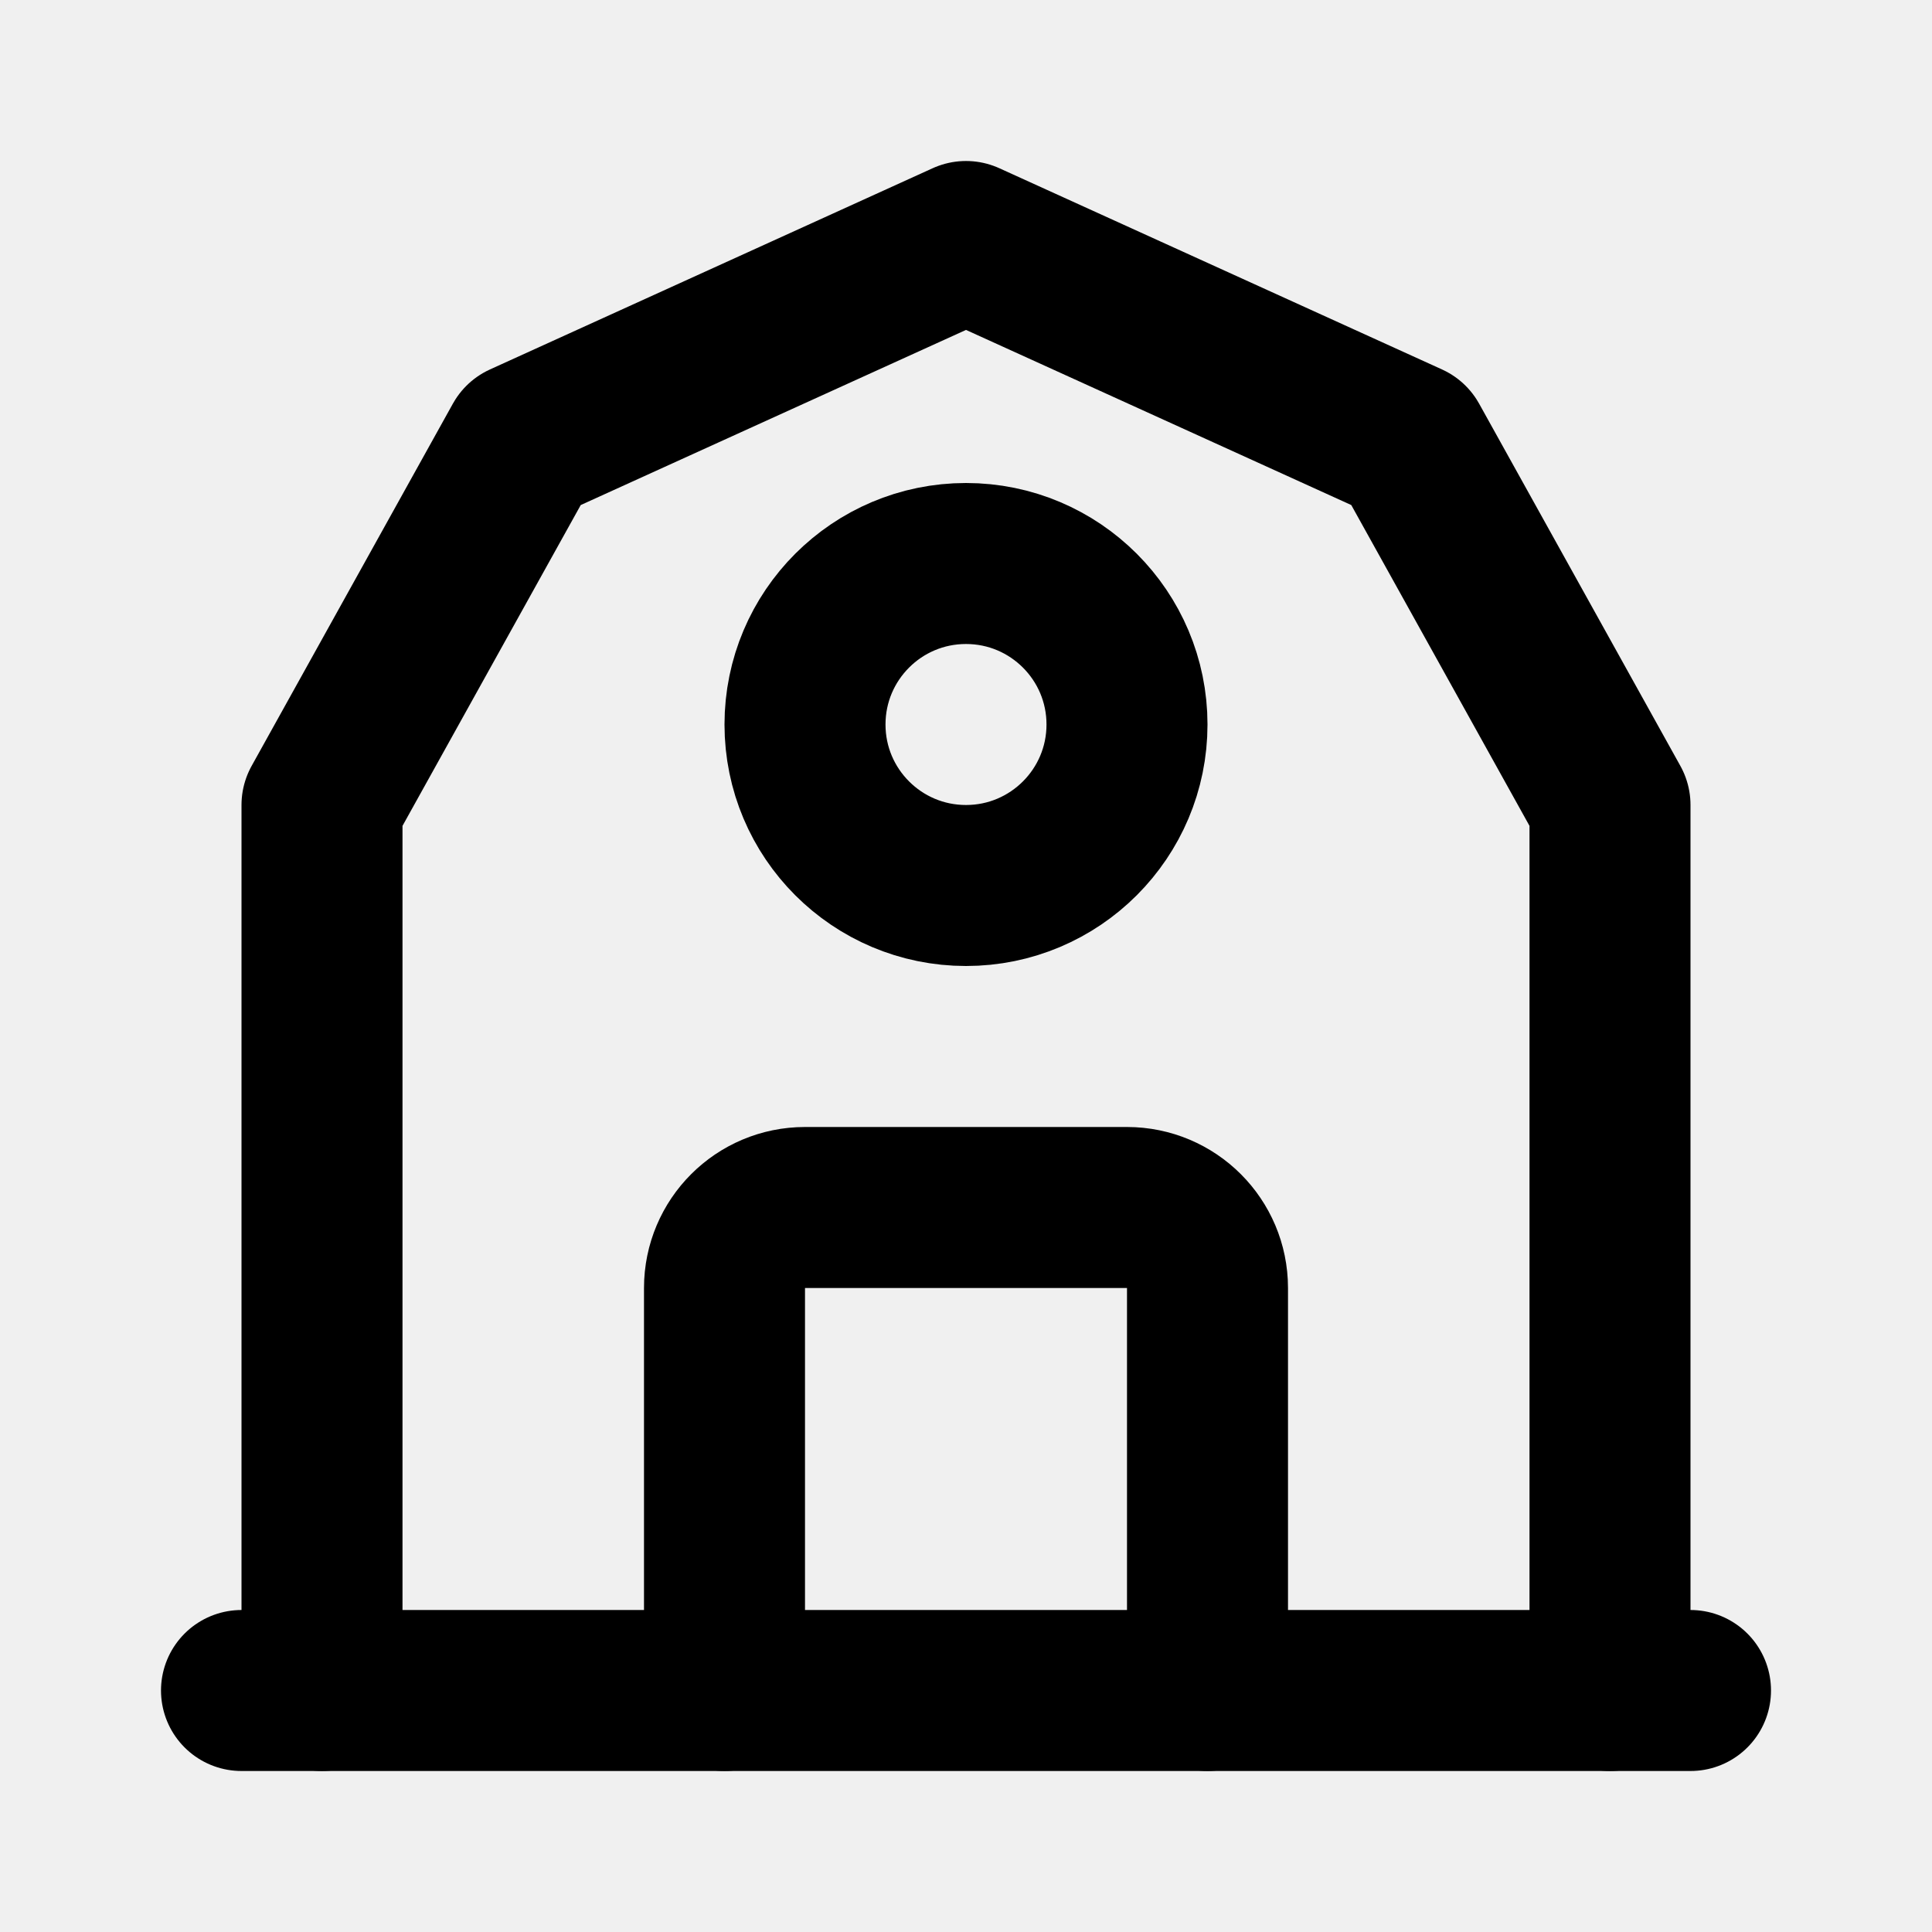
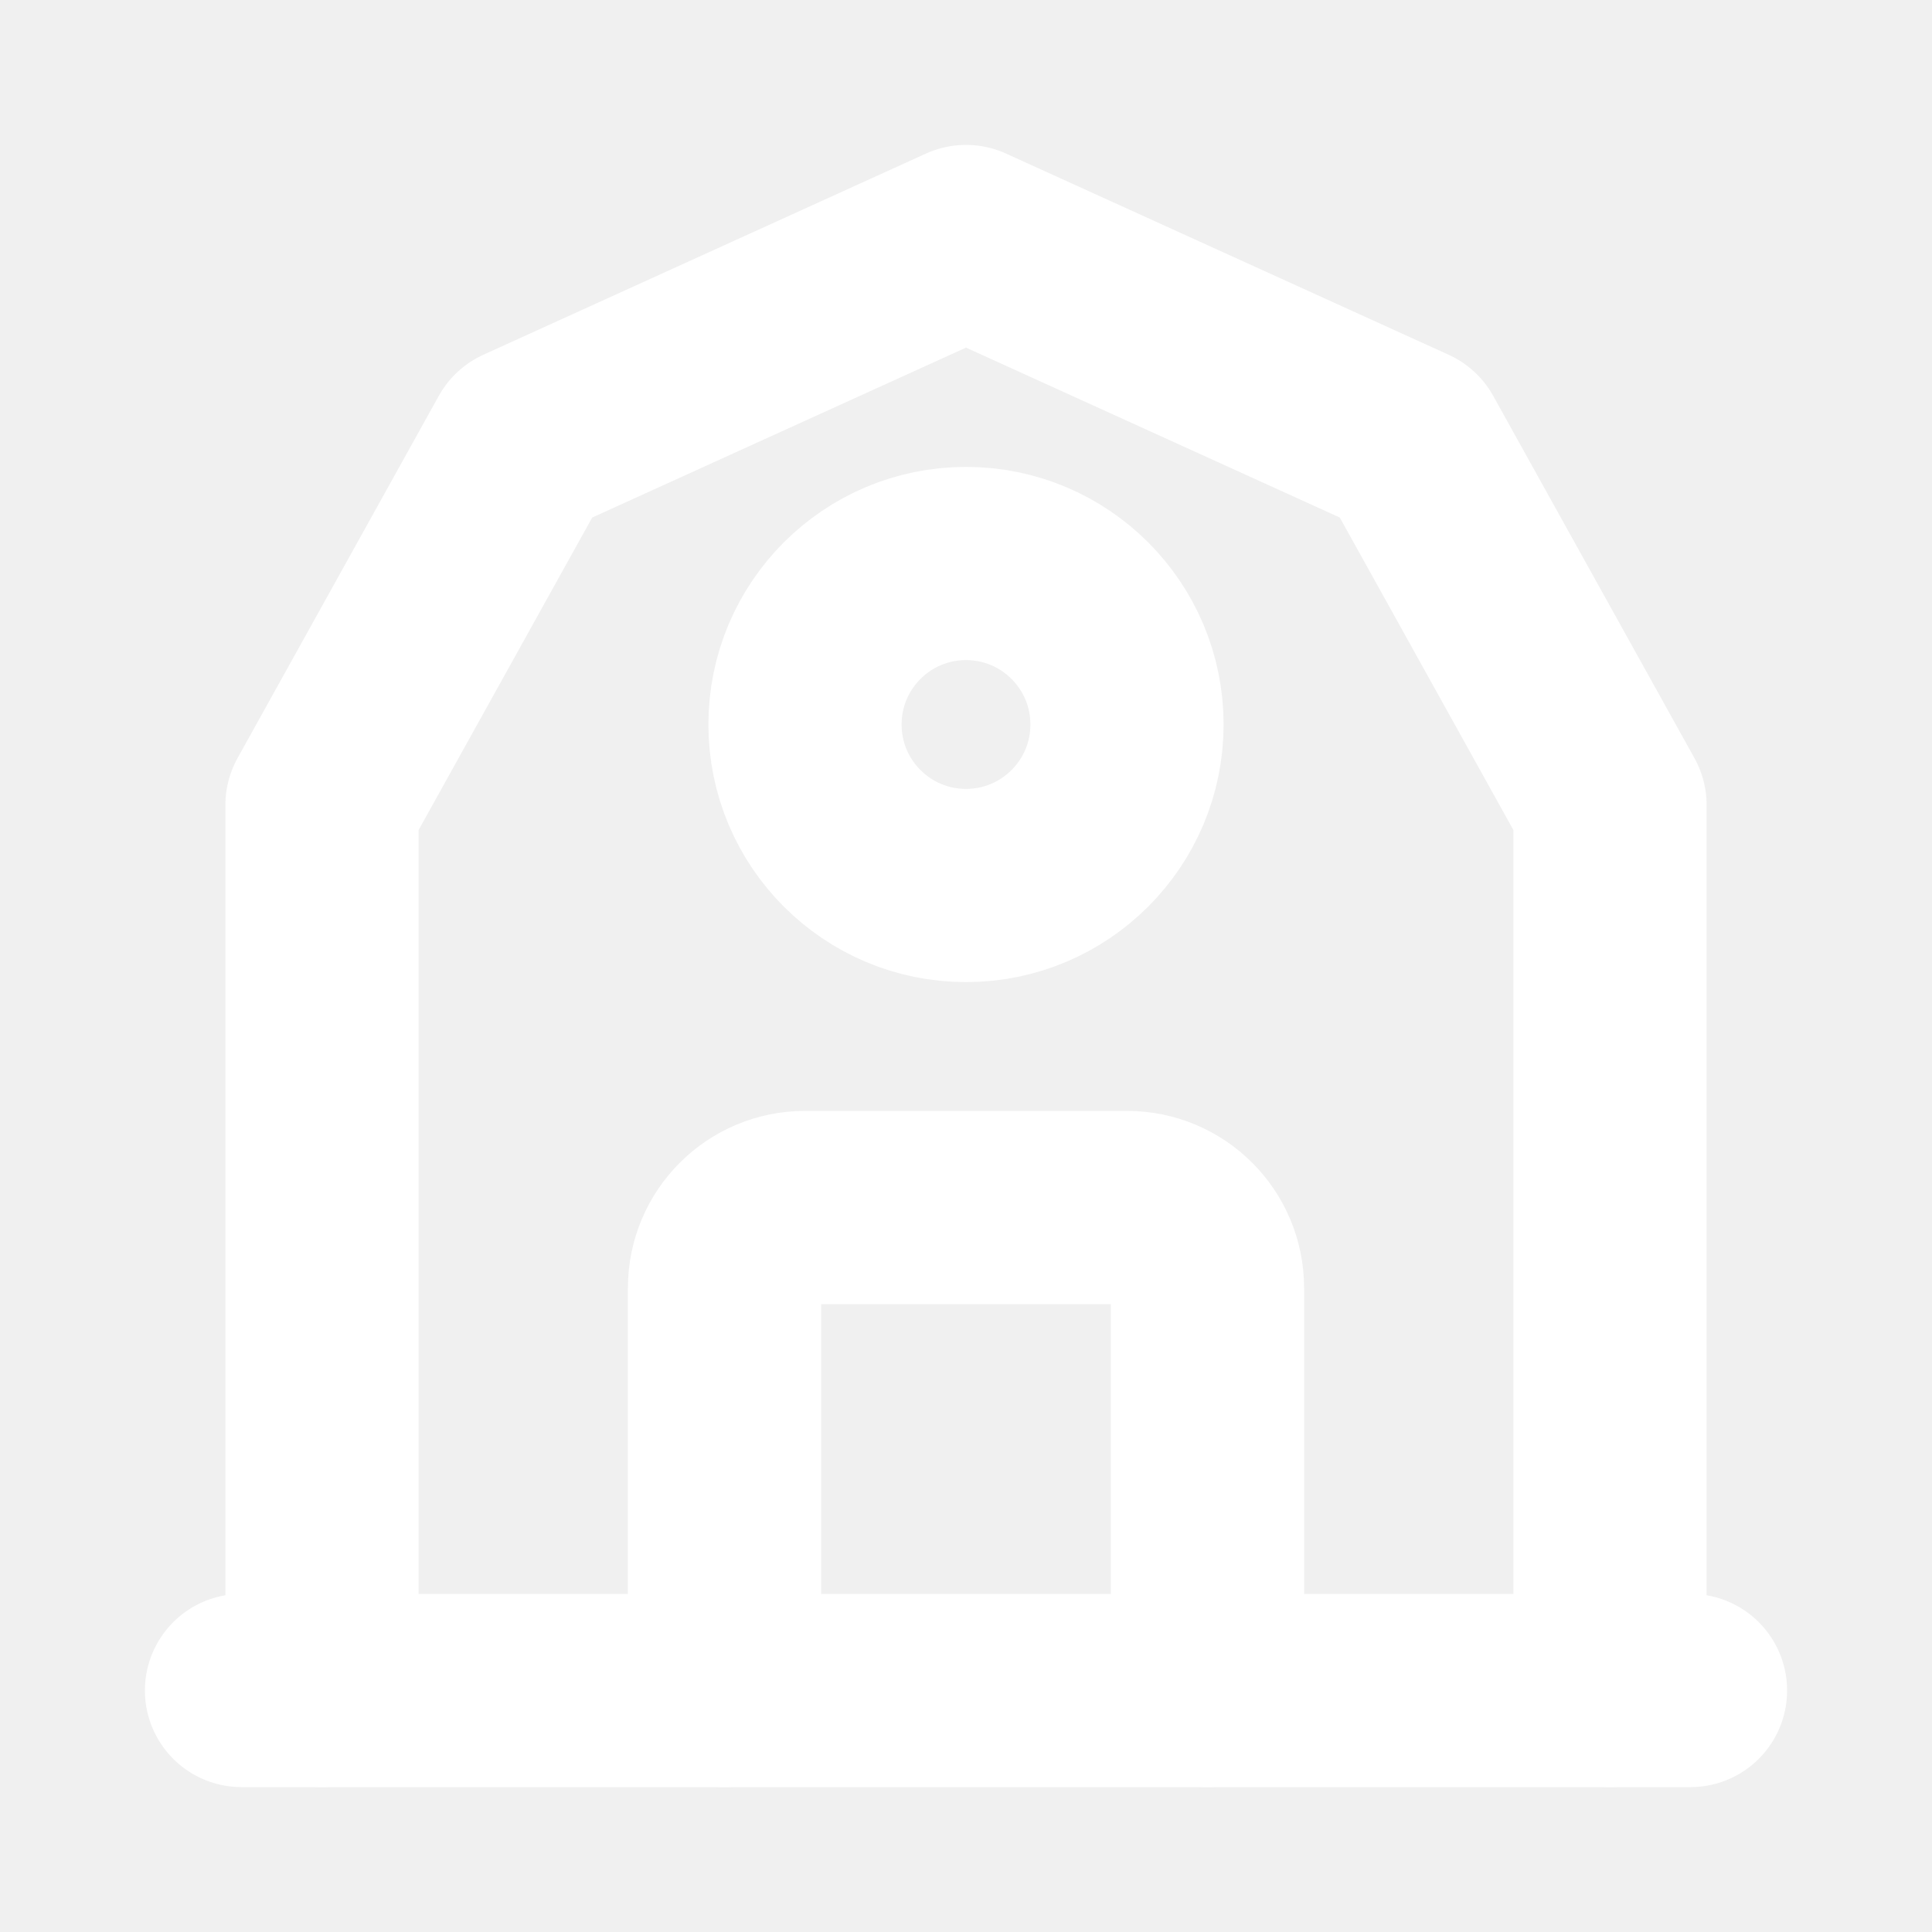
- <svg xmlns="http://www.w3.org/2000/svg" width="24" height="24" viewBox="0 0 24 24" fill="none" stroke="currentColor" stroke-width="2" stroke-linecap="round" stroke-linejoin="round">
+ <svg xmlns="http://www.w3.org/2000/svg" width="24" height="24" viewBox="0 0 24 24" fill="none" stroke="#fff" stroke-width="2.4" stroke-linecap="round" stroke-linejoin="round">
  <path d="M3 21l18 0" />
  <path d="M4 21v-11l2.5 -4.5l5.5 -2.5l5.5 2.5l2.5 4.5v11" />
  <path d="M10 9a2 2 0 1 0 4 0a2 2 0 1 0 -4 0" />
  <path d="M9 21v-5a1 1 0 0 1 1 -1h4a1 1 0 0 1 1 1v5" />
</svg>
